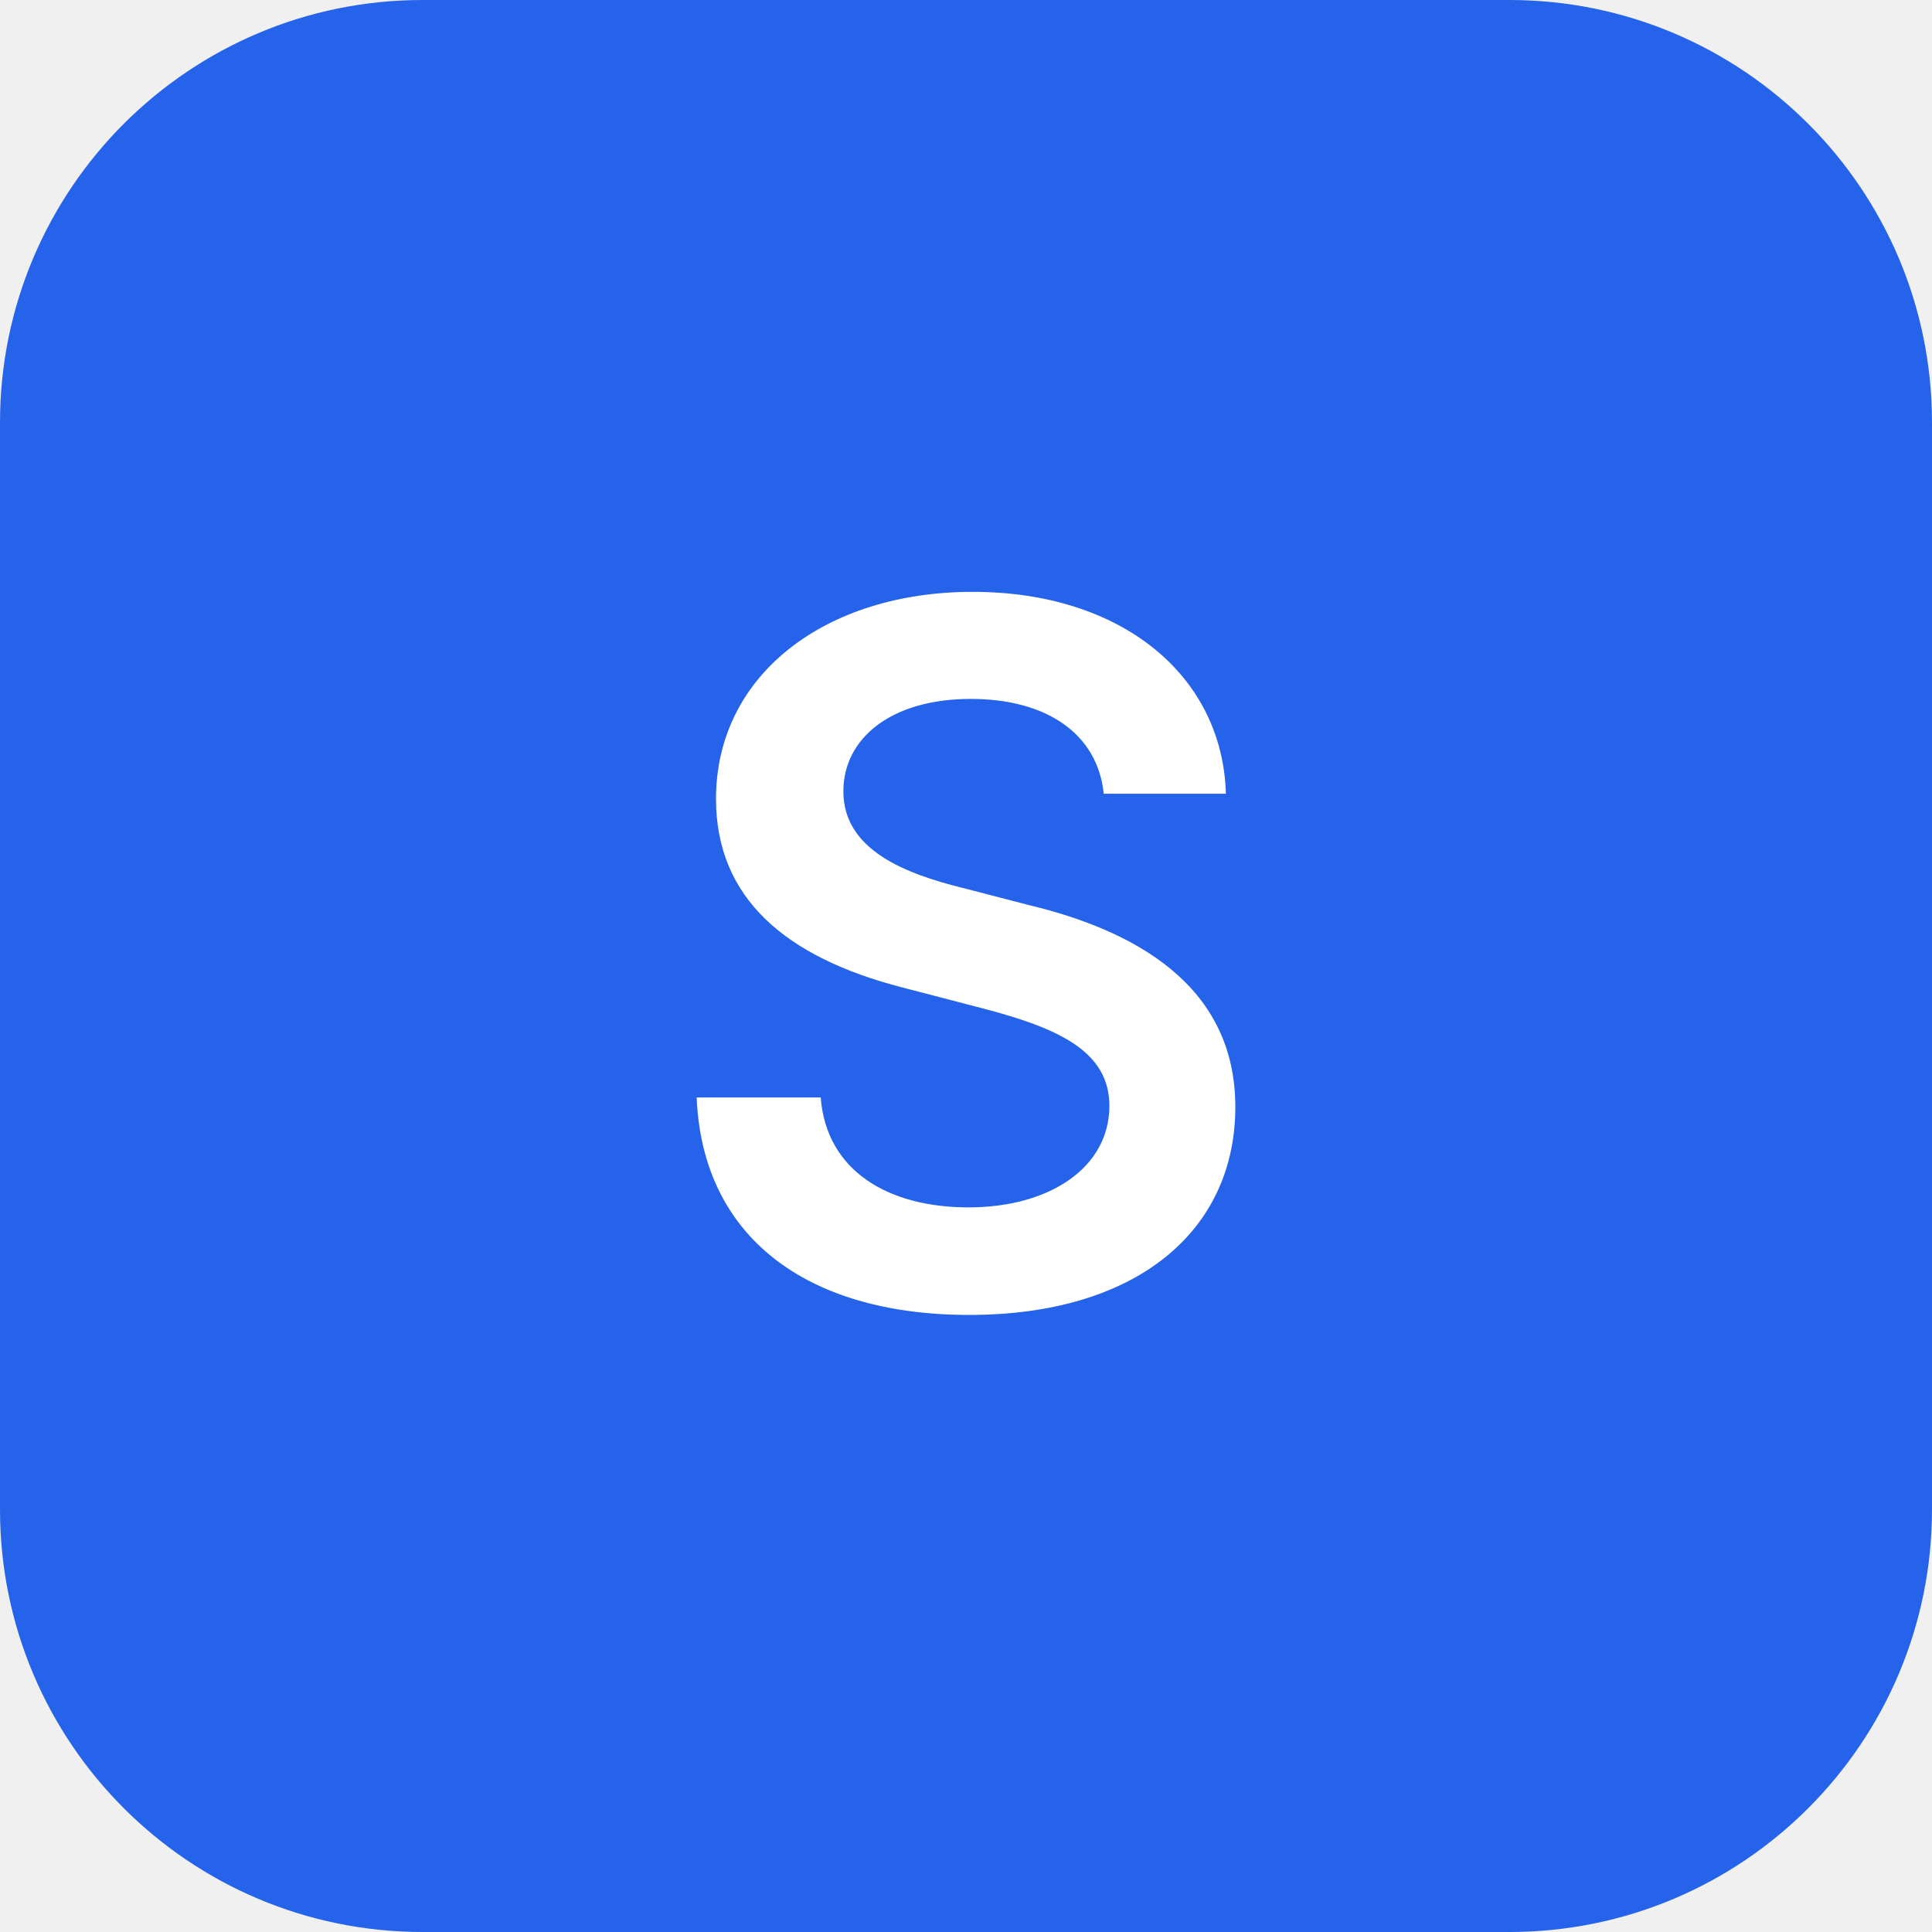
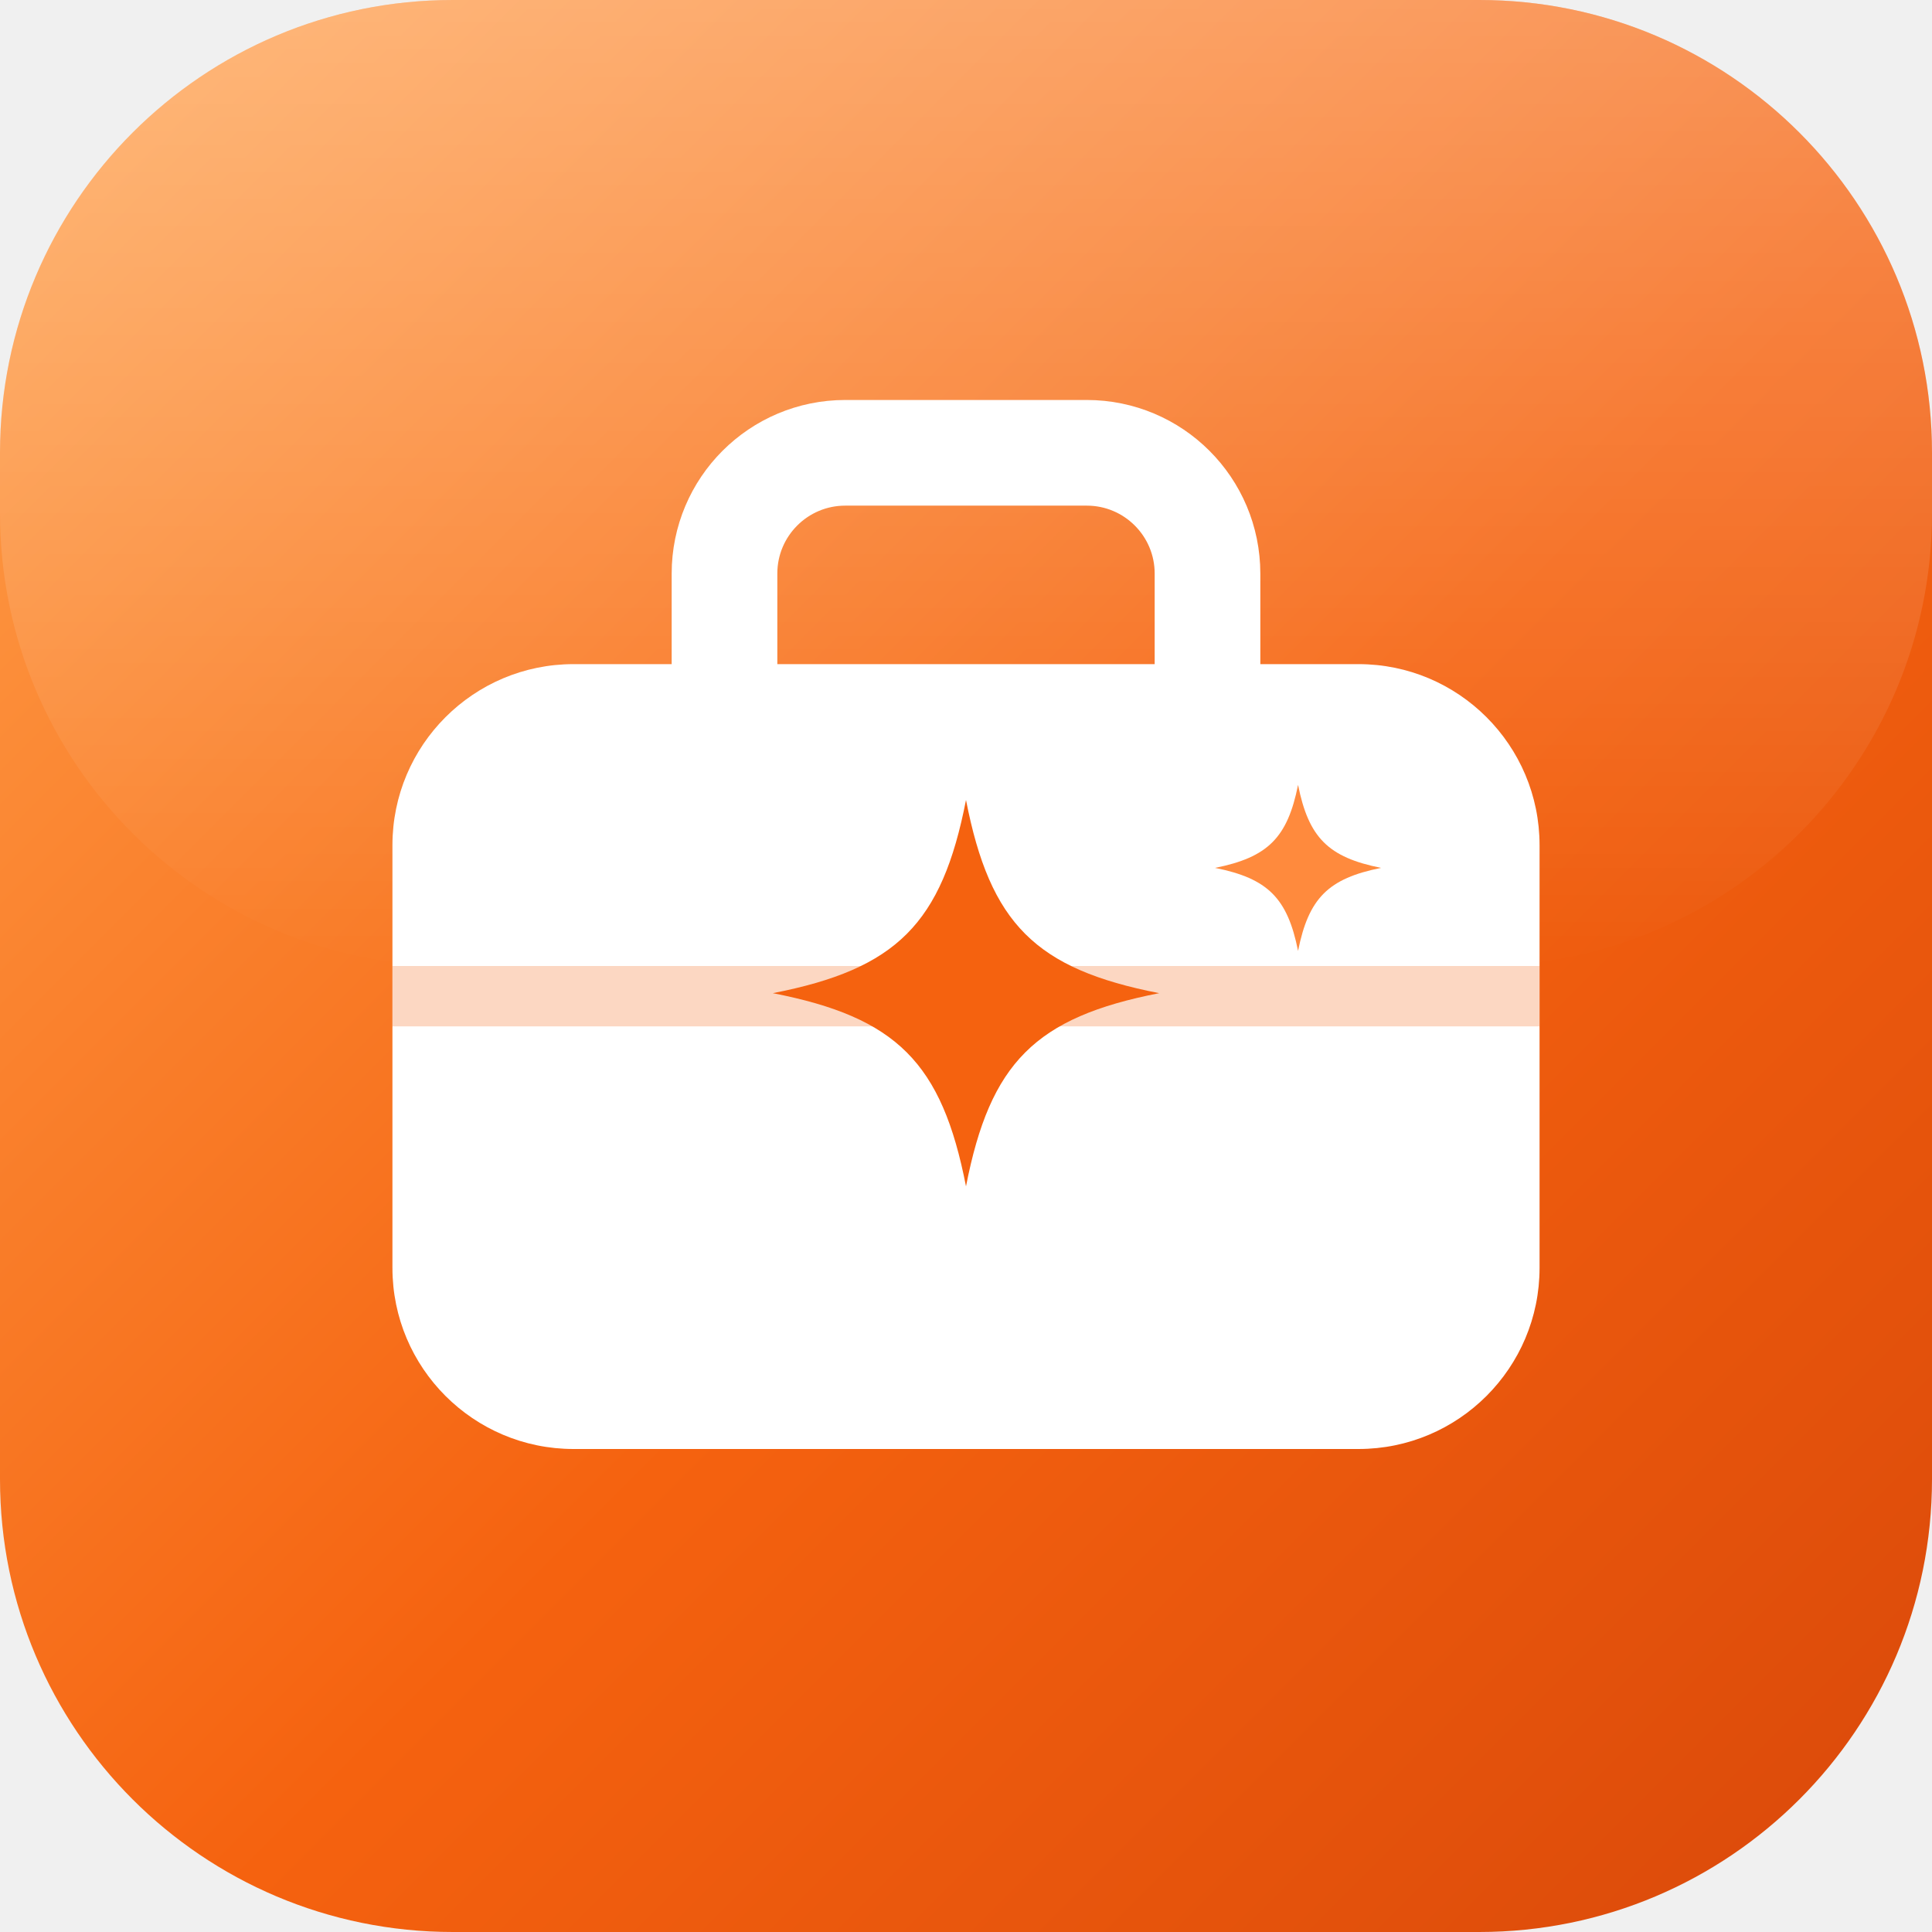
- <svg xmlns="http://www.w3.org/2000/svg" viewBox="0 0 64 64">
-   <rect width="64" height="64" rx="14" fill="#2563eb" />
-   <text x="32" y="32" dy="0.35em" text-anchor="middle" font-family="ui-sans-serif, system-ui, -apple-system, sans-serif" font-size="32" font-weight="600" fill="#ffffff">S</text>
+ <svg xmlns="http://www.w3.org/2000/svg" viewBox="0 0 128 128">
+   <defs>
+     <linearGradient id="bg" x1="0" y1="0" x2="1" y2="1">
+       <stop offset="0" stop-color="#ffa24d" />
+       <stop offset="0.55" stop-color="#f5620f" />
+       <stop offset="1" stop-color="#d9480a" />
+     </linearGradient>
+     <linearGradient id="shine" x1="0" y1="0" x2="0" y2="1">
+       <stop offset="0" stop-color="#fff" stop-opacity="0.28" />
+       <stop offset="1" stop-color="#fff" stop-opacity="0" />
+     </linearGradient>
+   </defs>
+   <rect width="128" height="128" rx="30" fill="url(#bg)" />
+   <rect width="128" height="64" rx="30" fill="url(#shine)" />
+   <path d="M48 44v-6a8 8 0 0 1 8-8h16a8 8 0 0 1 8 8v6" fill="none" stroke="#fff" stroke-width="7" stroke-linecap="round" />
+   <rect x="26" y="44" width="76" height="52" rx="12" fill="#fff" />
+   <path d="M26 66h76" stroke="#f5620f" stroke-opacity="0.25" stroke-width="4" />
+   <path d="M64 53c1.6 8.2 4.6 11.2 12.8 12.8-8.2 1.6-11.2 4.6-12.8 12.8-1.6-8.2-4.6-11.2-12.8-12.8C59.4 64.2 62.4 61.2 64 53z" fill="#f5620f" />
+   <path d="M86 52c.7 3.5 2 4.8 5.5 5.5-3.5.7-4.8 2-5.5 5.5-.7-3.5-2-4.8-5.5-5.5 3.500-.7 4.800-2 5.500-5.500z" fill="#ff8a3d" />
</svg>
